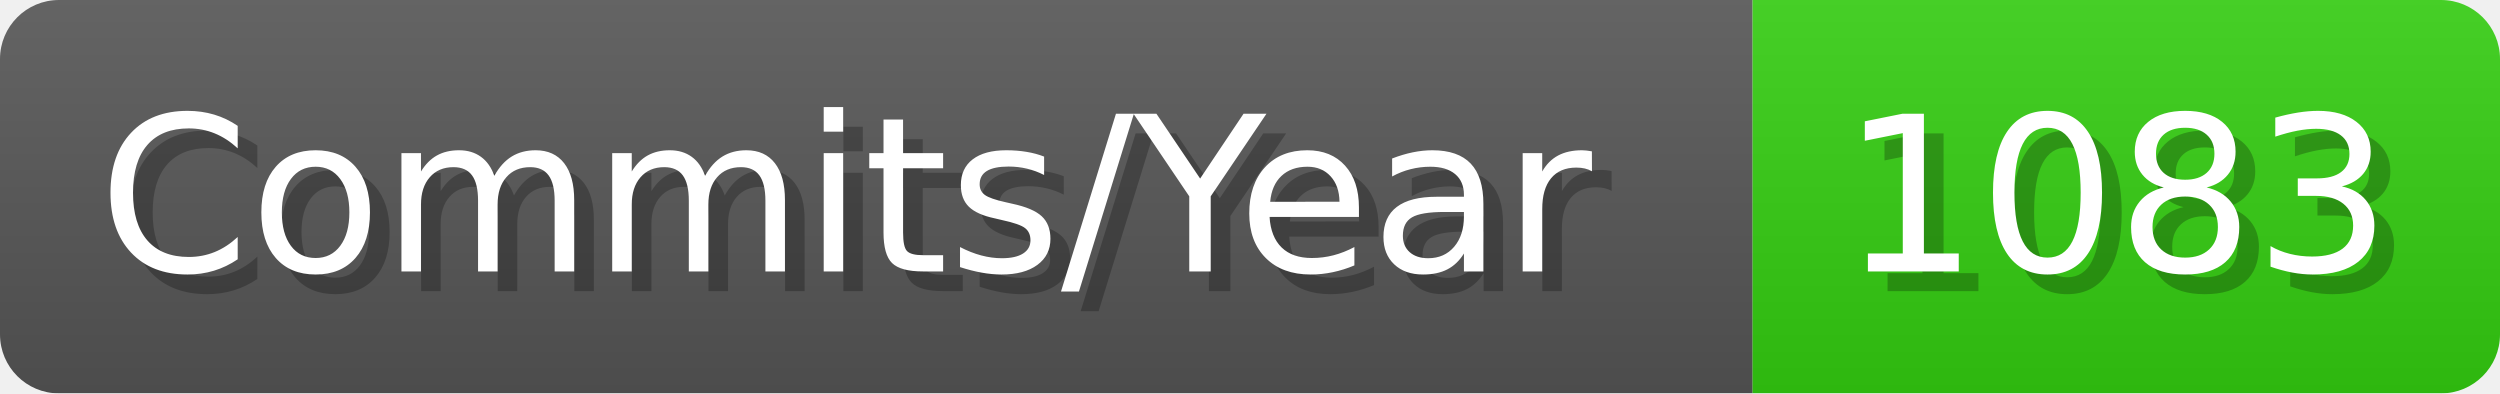
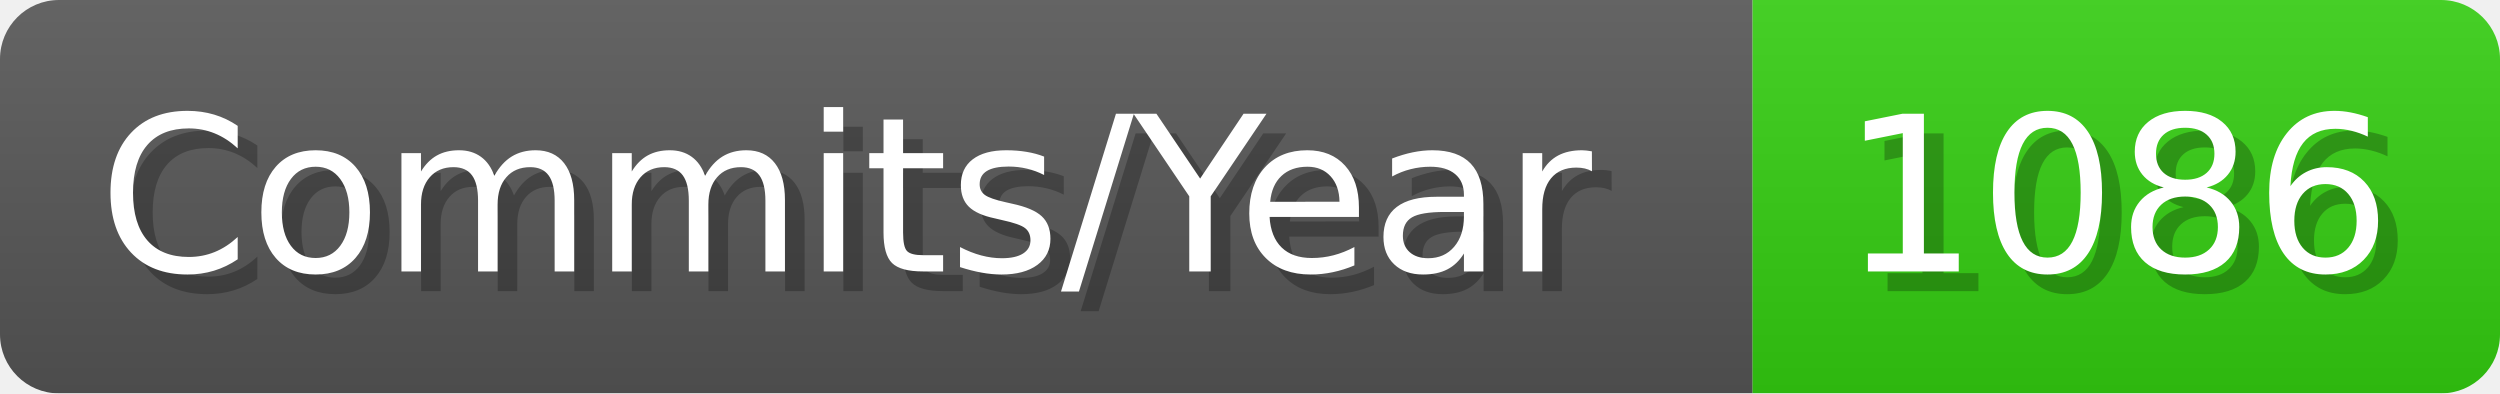
- <svg xmlns="http://www.w3.org/2000/svg" width="127.1" height="20" viewBox="0 0 1271 200" role="img" aria-label="Commits/Year: 1083">
+ <svg xmlns="http://www.w3.org/2000/svg" width="127.1" height="20" viewBox="0 0 1271 200" role="img" aria-label="Commits/Year: 1086">
  <linearGradient id="aUPdi" x2="0" y2="100%">
    <stop offset="0" stop-opacity=".1" stop-color="#EEE" />
    <stop offset="1" stop-opacity=".1" />
  </linearGradient>
  <mask id="WfAiQ">
    <rect width="1271" height="200" rx="30" fill="#FFF" />
  </mask>
  <g mask="url(#WfAiQ)">
    <rect width="891" height="200" fill="#555" />
    <rect width="380" height="200" fill="#3C1" x="891" />
    <rect width="1271" height="200" fill="url(#aUPdi)" />
  </g>
  <g aria-hidden="true" fill="#fff" text-anchor="start" font-family="Verdana,DejaVu Sans,sans-serif" font-size="110">
    <text x="60" y="148" textLength="791" fill="#000" opacity="0.25">Commits/Year</text>
    <text x="50" y="138" textLength="791">Commits/Year</text>
-     <text x="946" y="148" textLength="280" fill="#000" opacity="0.25">1083</text>
-     <text x="936" y="138" textLength="280">1083</text>
+     <text x="946" y="148" textLength="280" fill="#000" opacity="0.25">1086</text>
+     <text x="936" y="138" textLength="280">1086</text>
  </g>
</svg>
